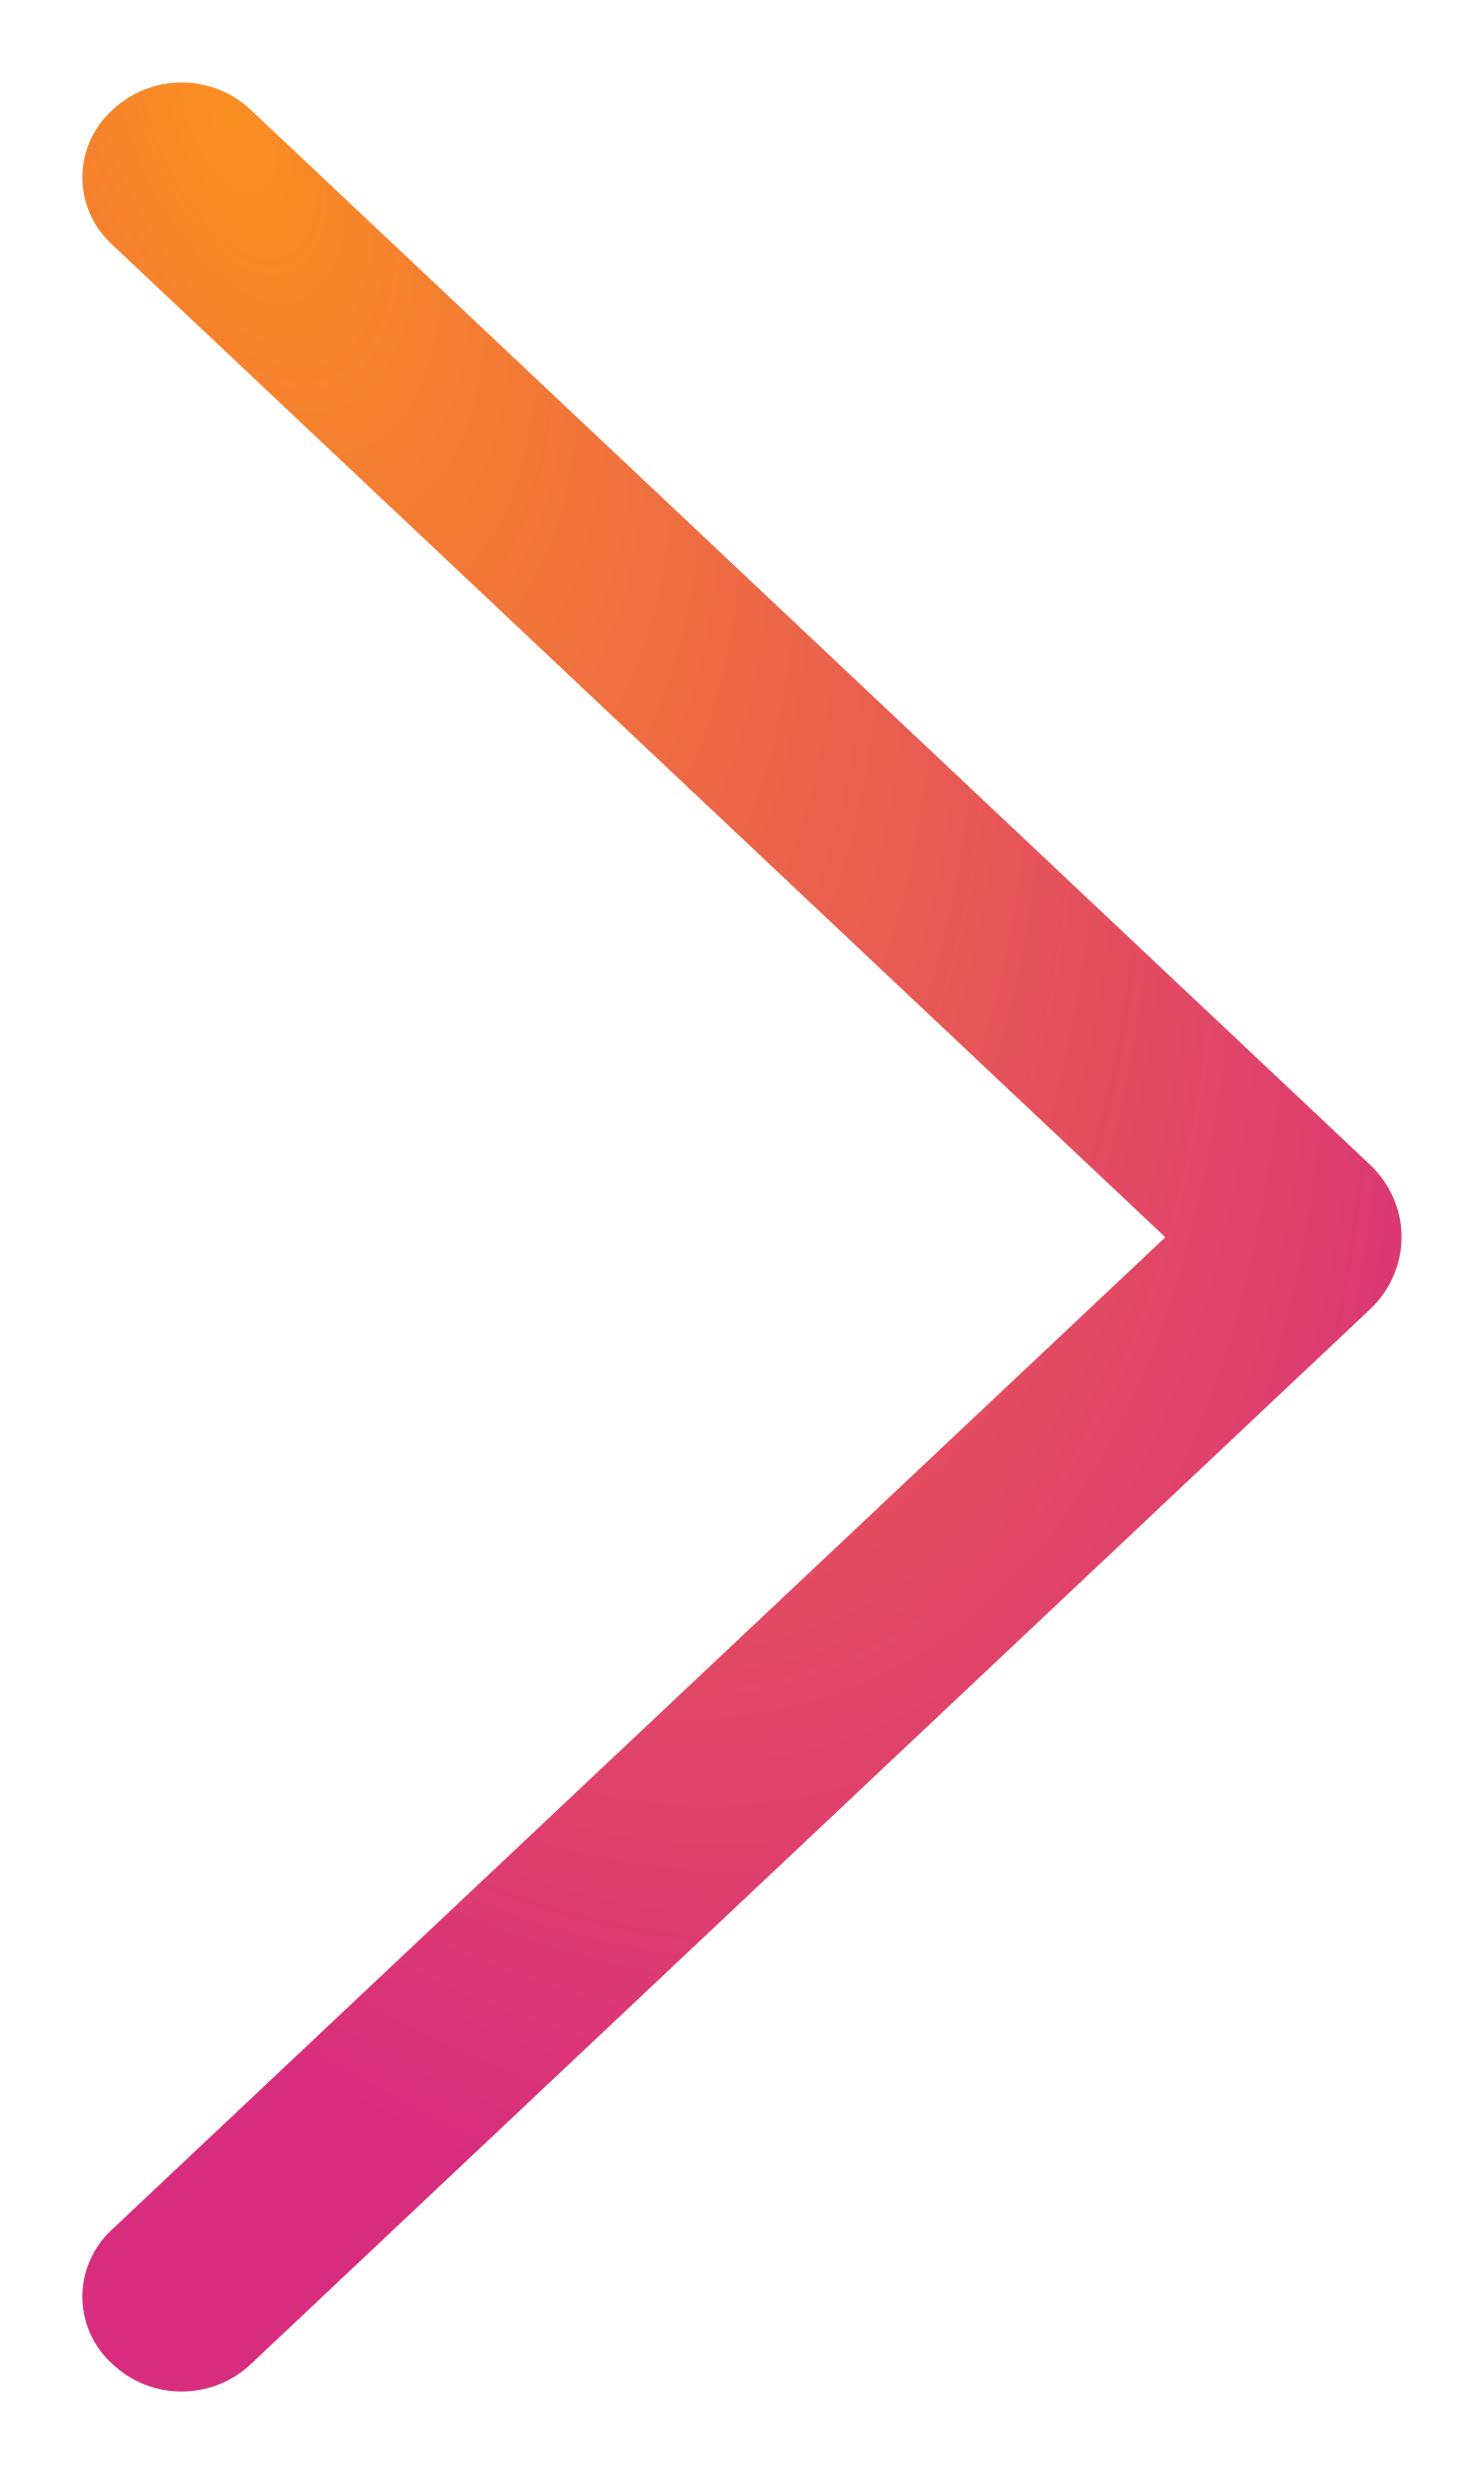
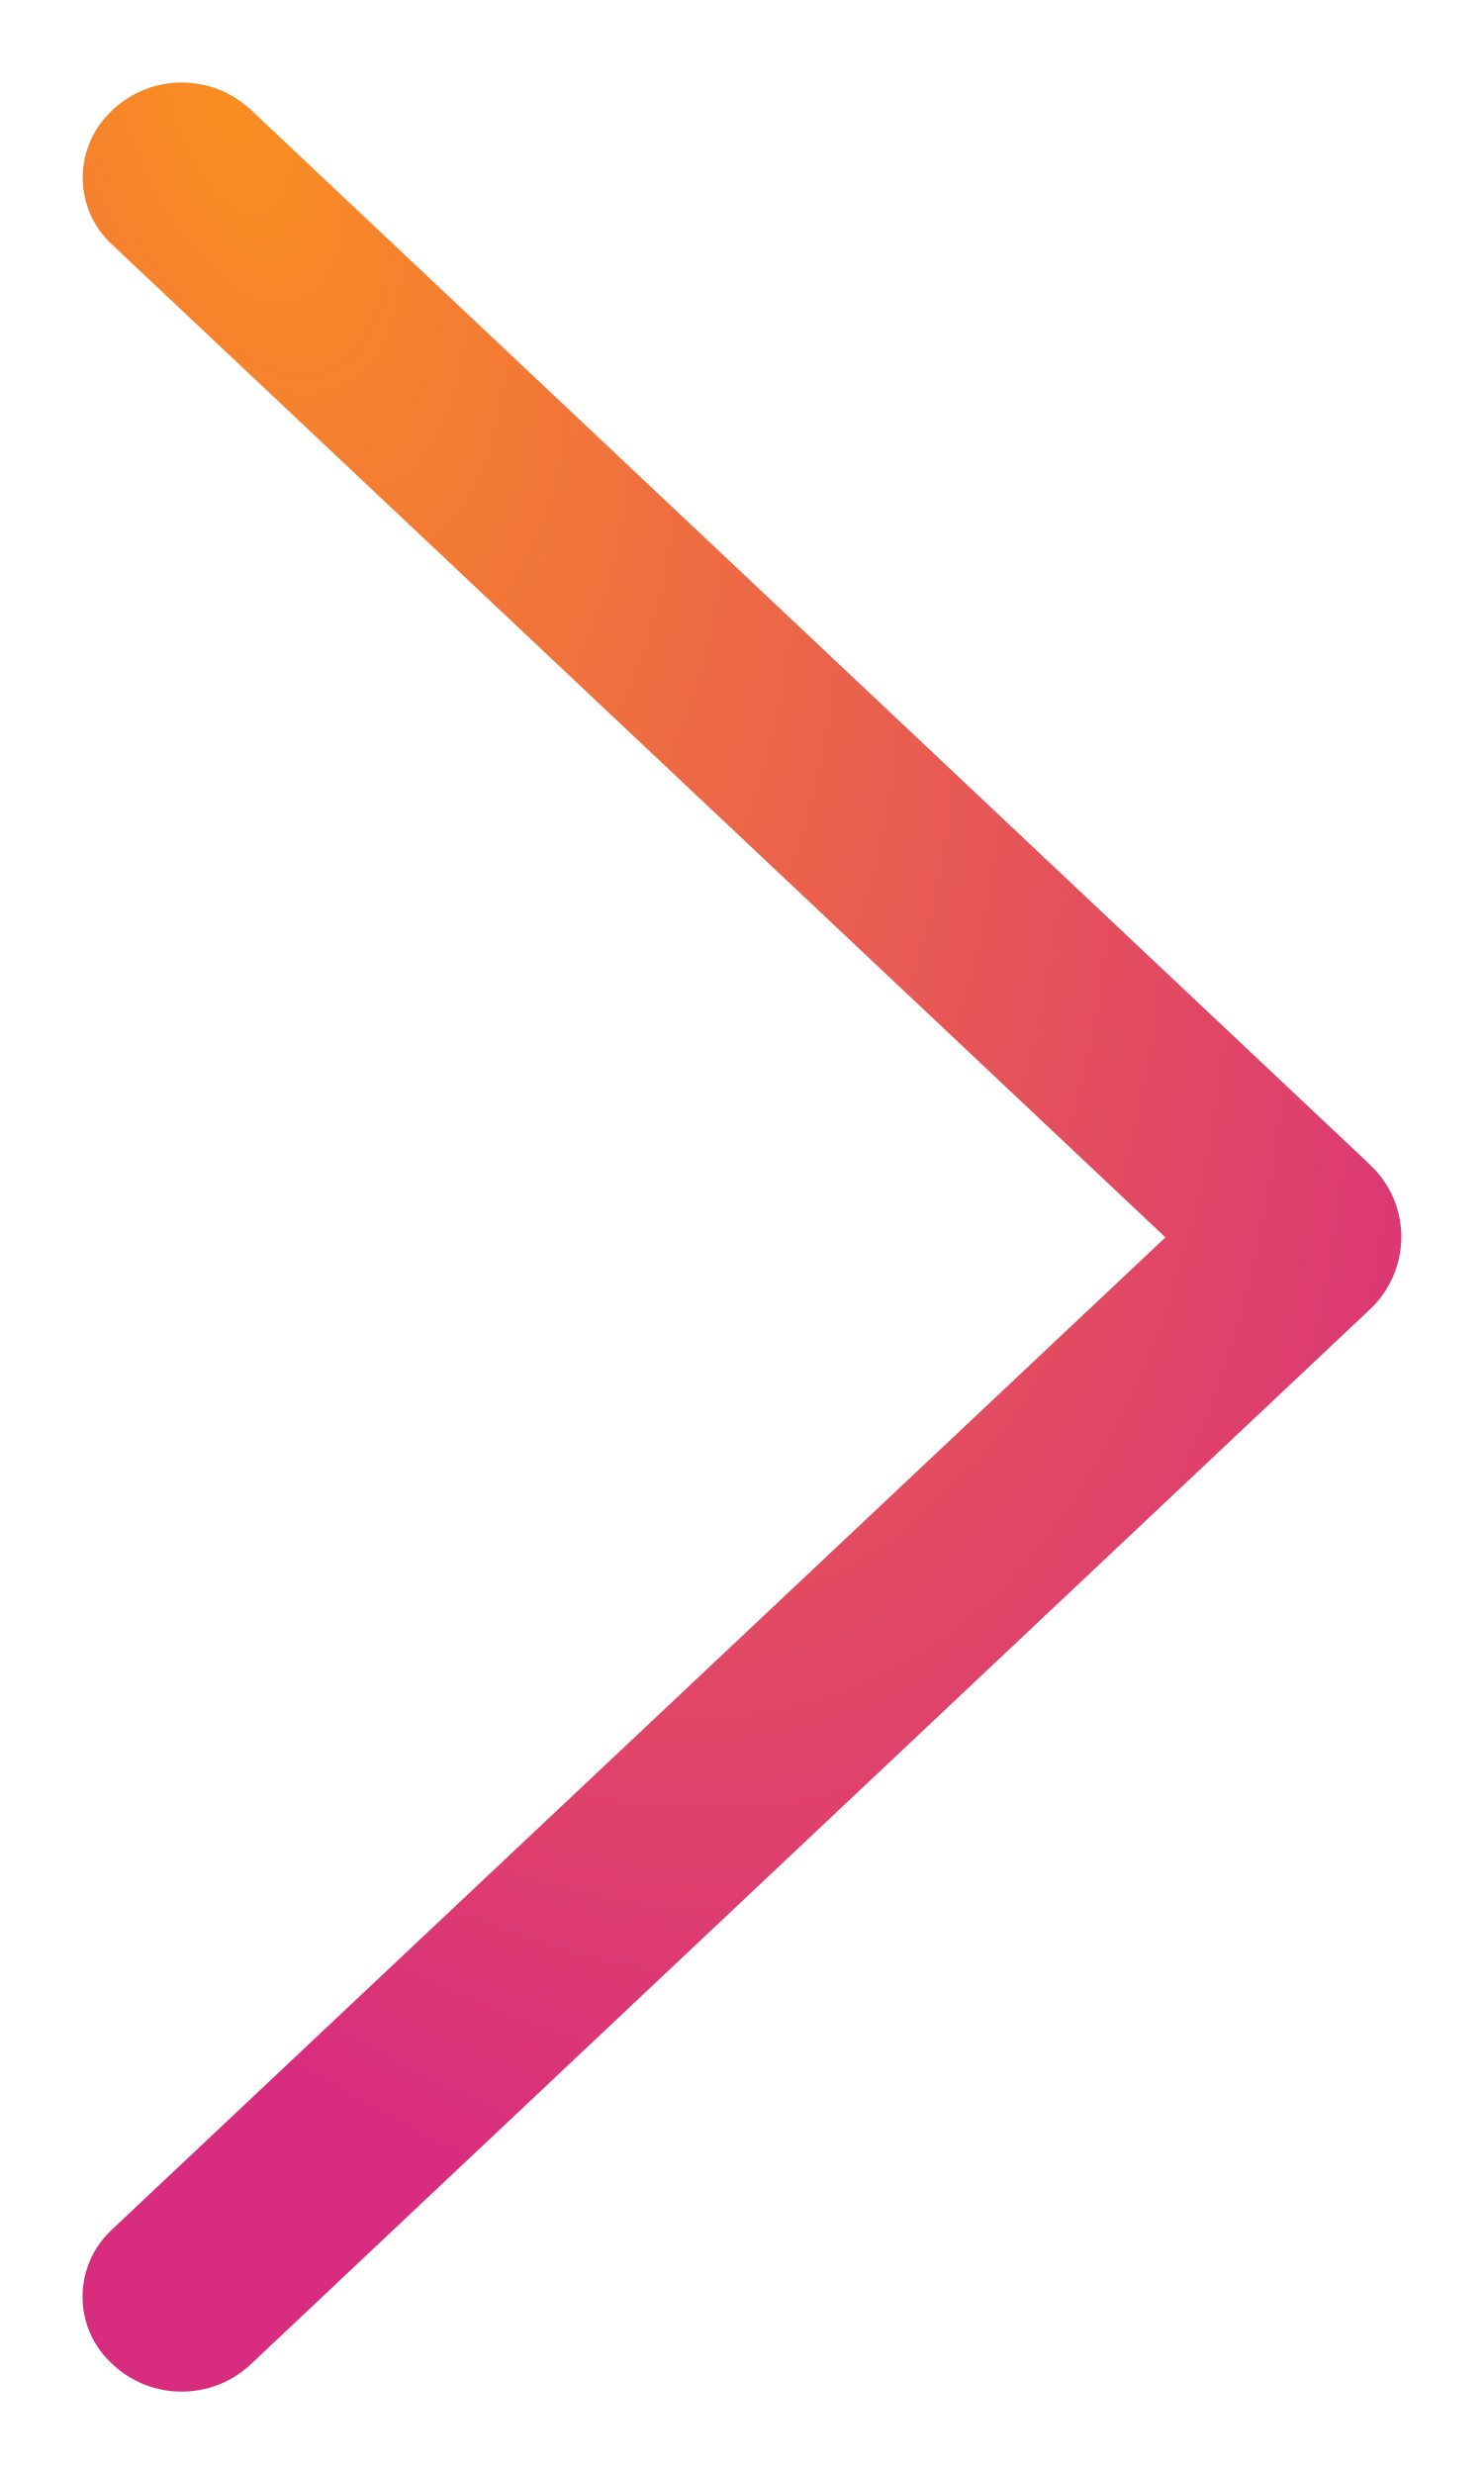
- <svg xmlns="http://www.w3.org/2000/svg" width="12" height="20" viewBox="0 0 12 20" fill="none">
-   <path d="M11.081 9.418L2.029 0.889C1.878 0.746 1.678 0.667 1.469 0.667C1.26 0.667 1.06 0.746 0.909 0.889L0.899 0.898C0.825 0.967 0.767 1.05 0.727 1.142C0.687 1.234 0.666 1.334 0.666 1.434C0.666 1.534 0.687 1.633 0.727 1.725C0.767 1.817 0.825 1.901 0.899 1.97L9.423 10.002L0.899 18.03C0.825 18.099 0.767 18.183 0.727 18.275C0.687 18.367 0.666 18.466 0.666 18.566C0.666 18.666 0.687 18.766 0.727 18.858C0.767 18.95 0.825 19.033 0.899 19.102L0.909 19.111C1.06 19.254 1.26 19.333 1.469 19.333C1.678 19.333 1.878 19.254 2.029 19.111L11.081 10.582C11.161 10.507 11.224 10.416 11.267 10.316C11.311 10.216 11.333 10.109 11.333 10C11.333 9.891 11.311 9.784 11.267 9.684C11.224 9.584 11.161 9.494 11.081 9.418Z" fill="url(#paint0_radial_245_281)" />
+ <svg xmlns="http://www.w3.org/2000/svg" width="12" height="20" fill="none">
+   <path d="M11.081 9.418 2.03.889a.817.817 0 0 0-1.12 0l-.01.01a.739.739 0 0 0-.172.827c.04.092.098.176.172.245l8.524 8.032L.899 18.03a.738.738 0 0 0-.172.828.74.74 0 0 0 .172.244l.01.01a.817.817 0 0 0 1.12 0l9.052-8.53a.803.803 0 0 0 .186-.898.803.803 0 0 0-.186-.265Z" fill="url(#a)" />
  <defs>
-     <radialGradient id="paint0_radial_245_281" cx="0" cy="0" r="1" gradientUnits="userSpaceOnUse" gradientTransform="translate(1.79968 1.01669) rotate(67.5312) scale(22.8514 11.5157)">
+     <radialGradient id="a" cx="0" cy="0" r="1" gradientUnits="userSpaceOnUse" gradientTransform="matrix(8.73335 21.1167 -10.64152 4.40107 1.8 1.017)">
      <stop stop-color="#FA8F21" />
-       <stop offset="0.793" stop-color="#D82D7E" />
+       <stop offset=".793" stop-color="#D82D7E" />
    </radialGradient>
  </defs>
</svg>
